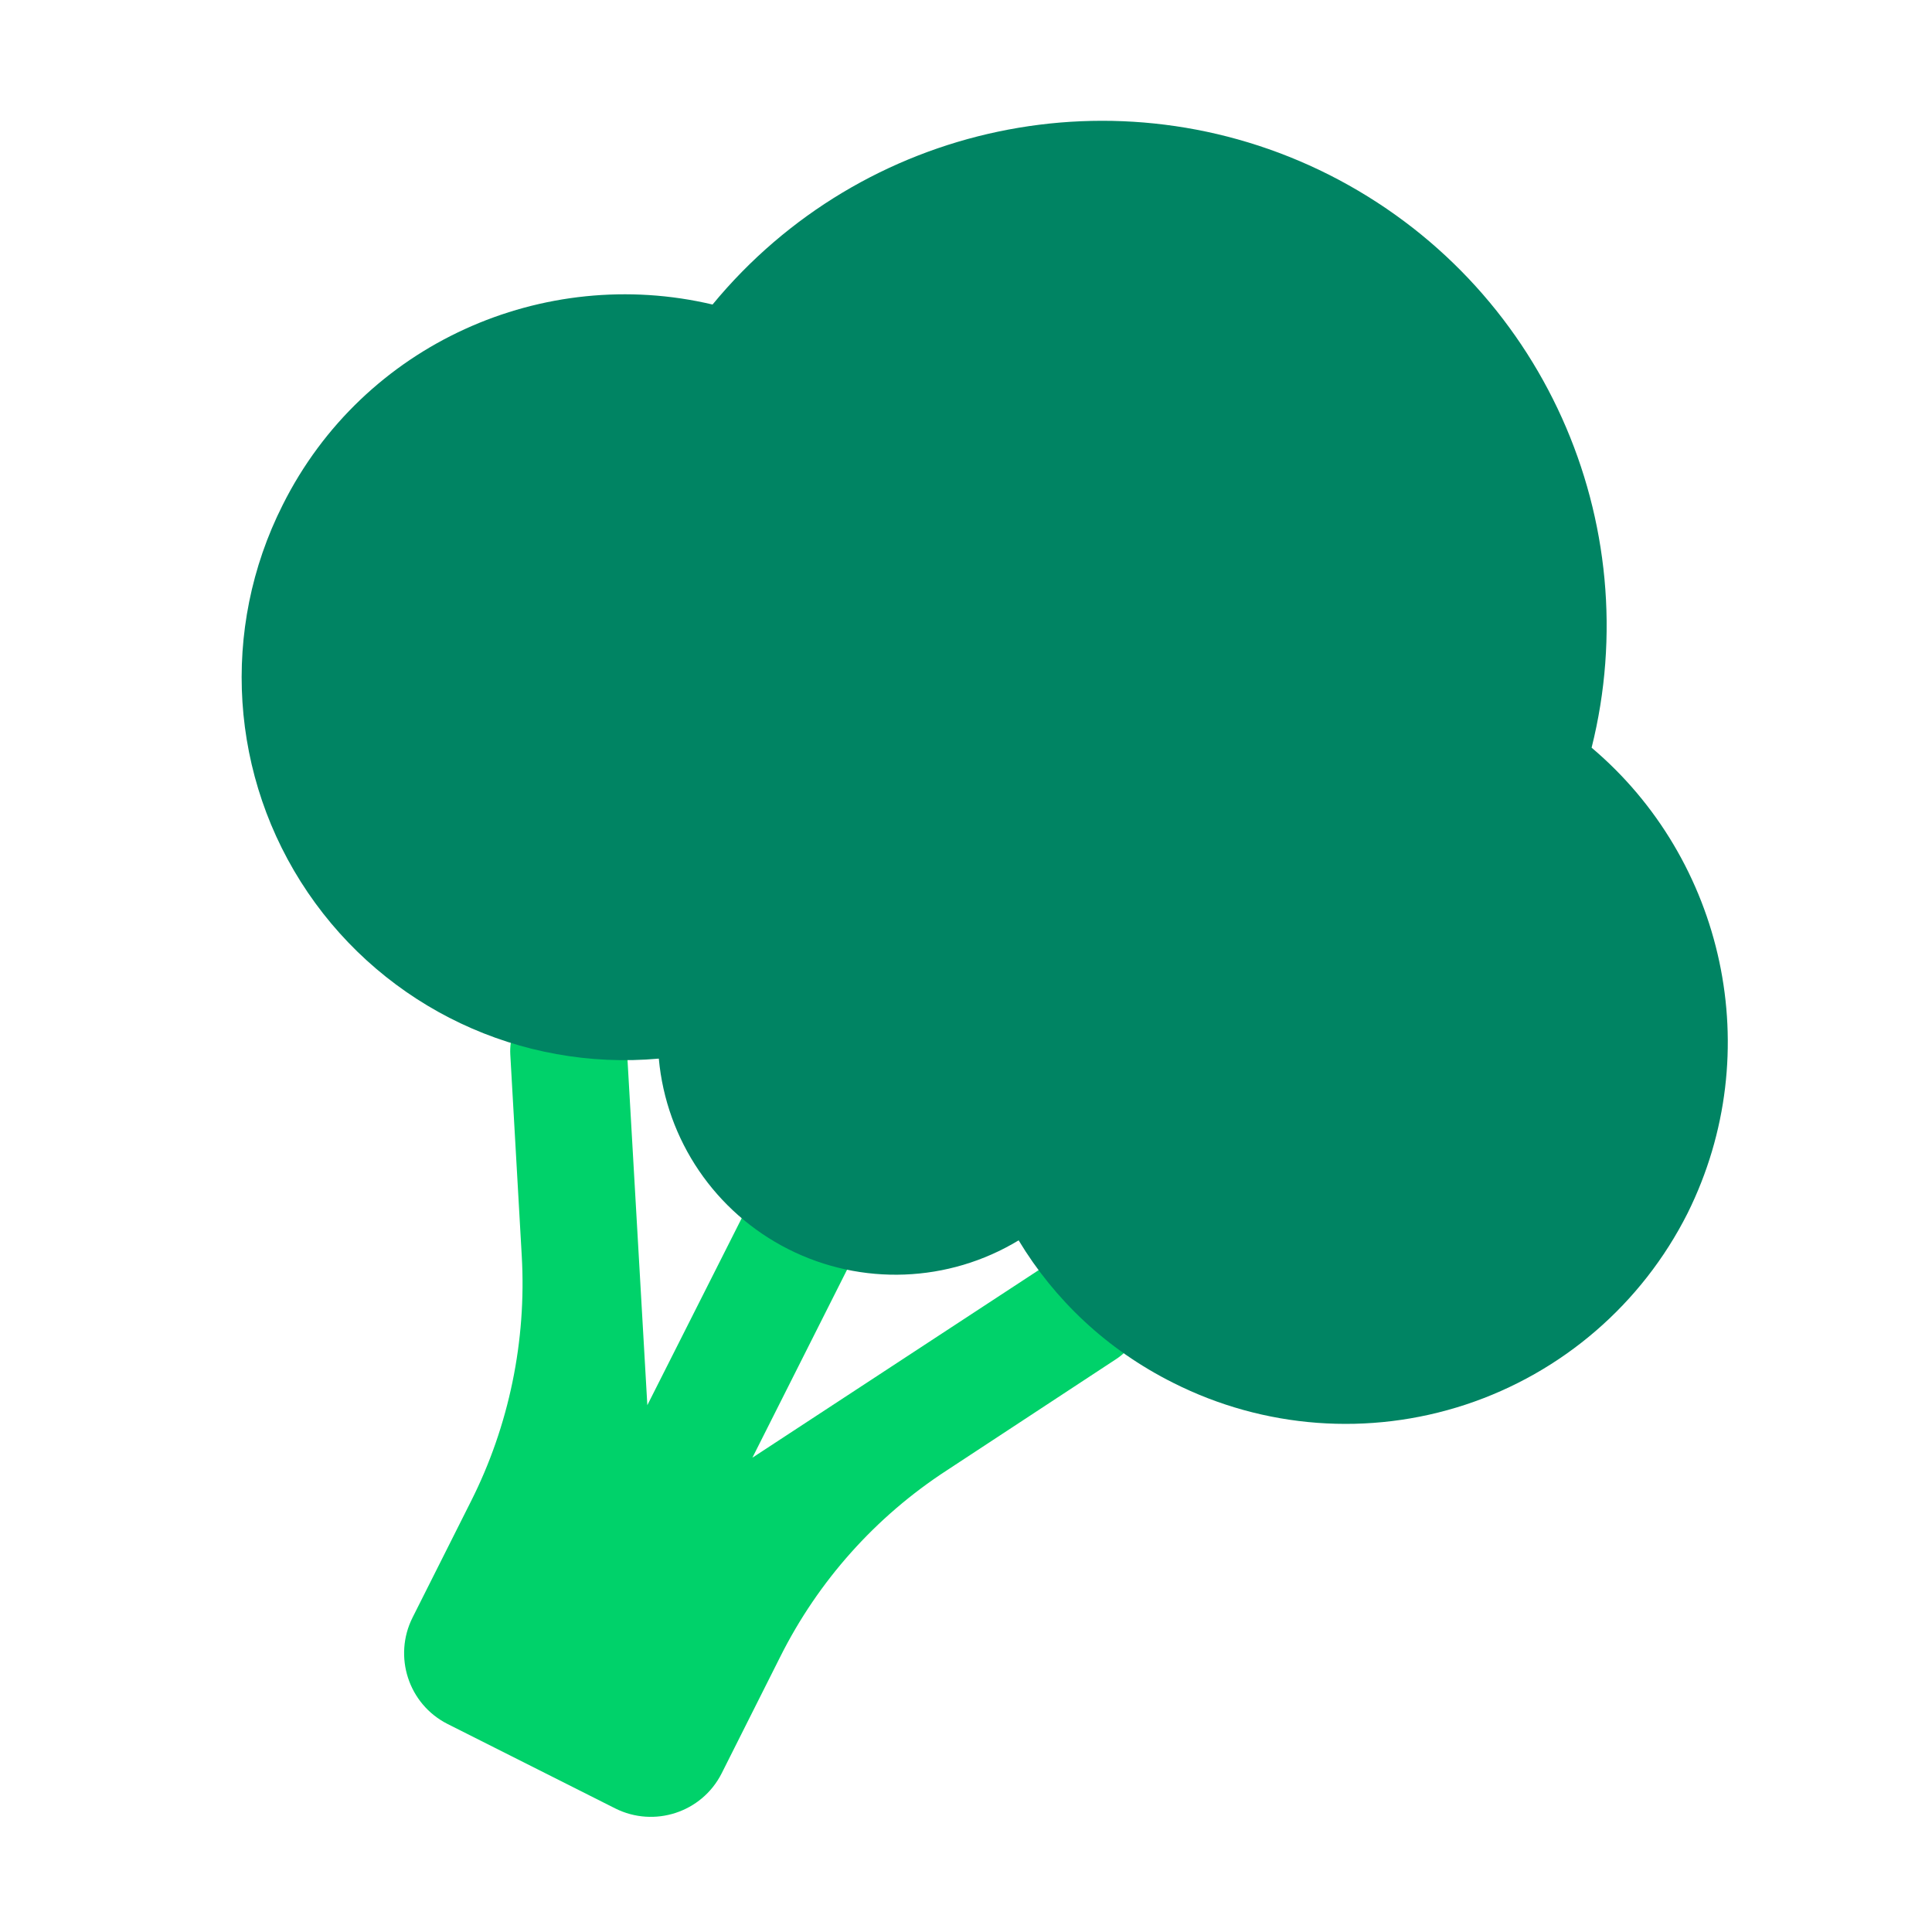
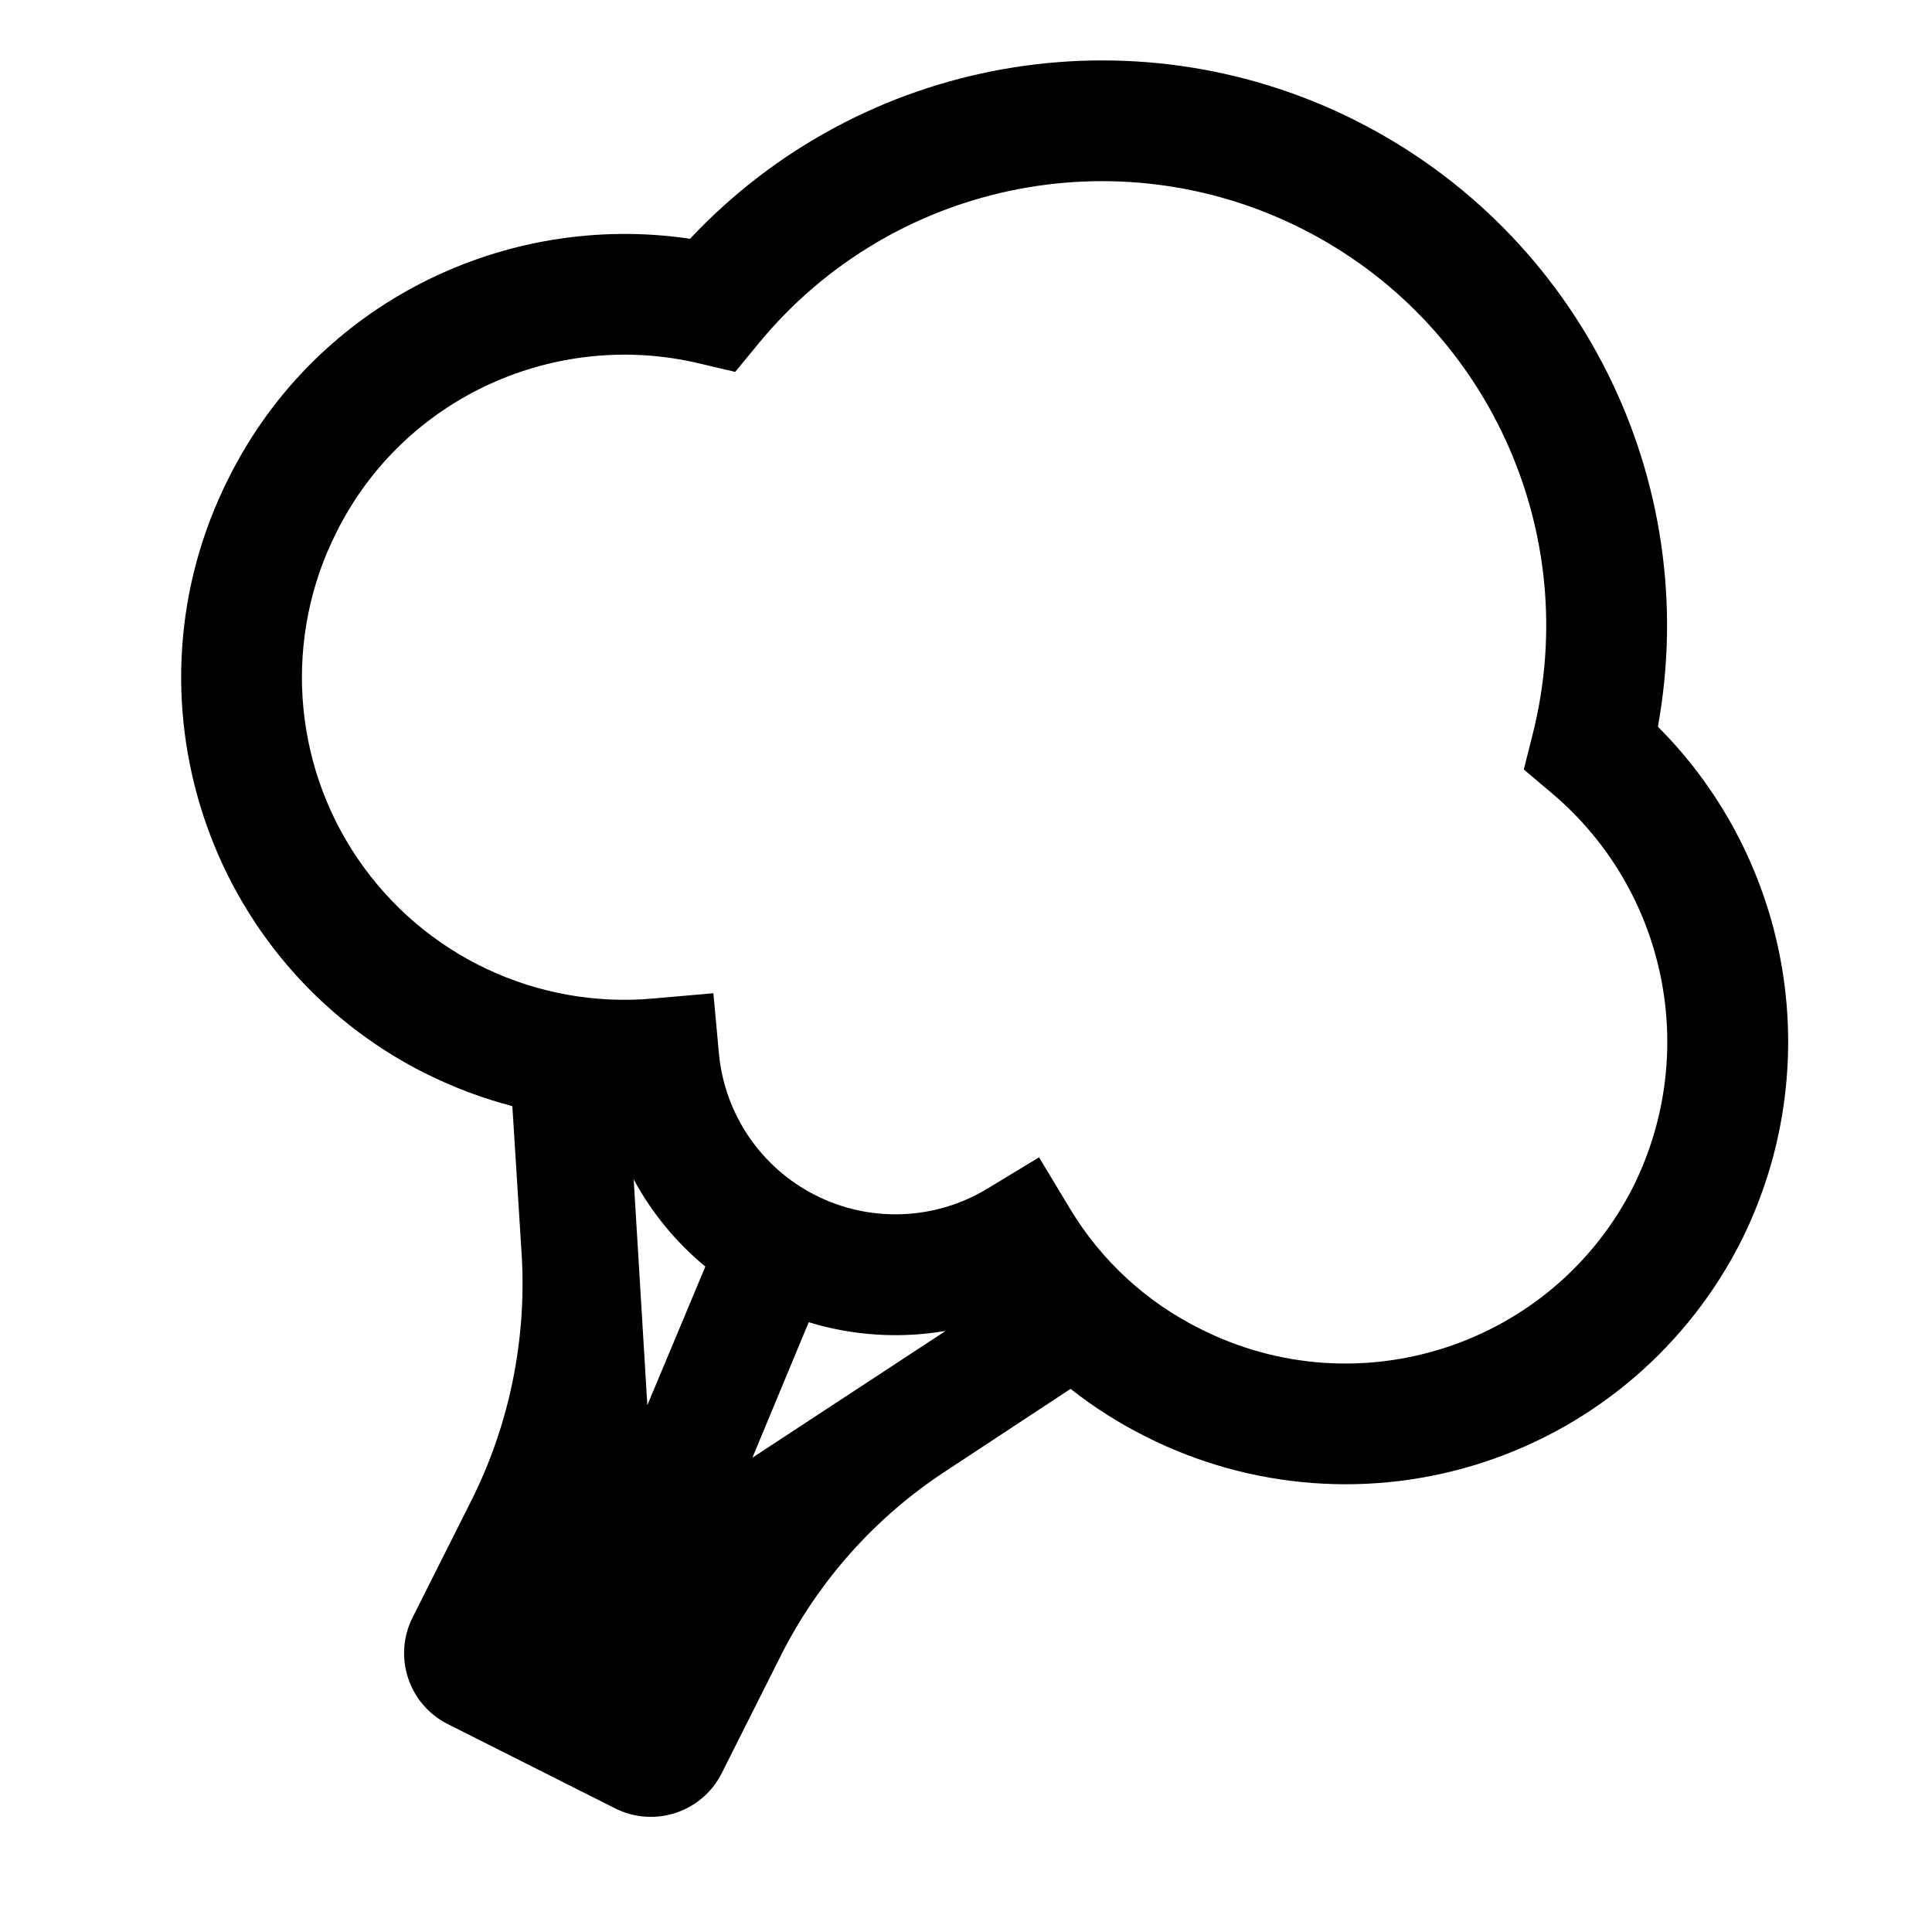
- <svg xmlns="http://www.w3.org/2000/svg" viewBox="0 0 32 32">
-   <g fill="none">
-     <path fill="#00d26a" d="M18.762 21.174a.967.967 0 0 0-1.34-.28l-4.96 3.25l2.13-4.23c.24-.48.07-1.07-.4-1.32a.98.98 0 0 0-1.32.42l-2.15 4.26l-.34-5.92a.97.97 0 0 0-1.02-.91a.97.97 0 0 0-.91 1.02l.19 3.34c.08 1.4-.21 2.81-.84 4.06l-.97 1.93c-.32.64-.07 1.43.58 1.76l2.78 1.4c.64.32 1.43.07 1.76-.58l.97-1.93a7.9 7.9 0 0 1 2.76-3.09l2.8-1.84c.45-.29.58-.89.28-1.34" />
-     <path fill="#008463" d="M26.362 12.384c.93-3.71-.79-7.69-4.35-9.49a8.36 8.36 0 0 0-10.21 2.15c-2.79-.66-5.78.64-7.12 3.32a6.34 6.34 0 0 0 6.23 9.17a3.937 3.937 0 0 0 5.96 3.01c.59.98 1.46 1.81 2.56 2.36a6.34 6.34 0 0 0 8.52-2.81c1.33-2.68.6-5.86-1.59-7.71" />
-   </g>
+ <svg xmlns="http://www.w3.org/2000/svg" viewBox="0 0 32 32" id="icon">
+   <path fill="currentColor" d="M22.461 2a9.36 9.36 0 0 0-11.032 1.955C8.383 3.5 5.246 5 3.789 7.915a7.34 7.34 0 0 0 3.252 9.862l.004.001c.47.235.953.415 1.441.543l.156 2.483c.08 1.4-.21 2.81-.84 4.06l-.97 1.93c-.32.64-.07 1.43.58 1.76l2.78 1.4c.64.32 1.43.07 1.76-.58l.97-1.93a7.9 7.9 0 0 1 2.76-3.09l2.05-1.35c.382.301.8.568 1.25.793a7.34 7.34 0 0 0 9.863-3.253l.003-.006a7.39 7.39 0 0 0-1.388-8.502a9.36 9.36 0 0 0-4.997-10.034zm-6.798 20.044l-3.201 2.1l.933-2.244c.75.229 1.526.271 2.268.144m-3.98-1.066l-.961 2.296l-.226-3.738a4.9 4.9 0 0 0 1.186 1.442m.89-15.298a7.36 7.36 0 0 1 8.989-1.893a7.36 7.36 0 0 1 3.83 8.354l-.152.604l.477.403a5.39 5.39 0 0 1 1.34 6.498a5.34 5.34 0 0 1-7.174 2.365l-.004-.002a5.23 5.23 0 0 1-2.15-1.98l-.518-.86l-.858.52a2.937 2.937 0 0 1-4.445-2.246l-.091-.992l-.993.087a5.34 5.34 0 0 1-5.25-7.723l.002-.004c1.126-2.252 3.642-3.35 5.996-2.794l.606.143z" />
</svg>
